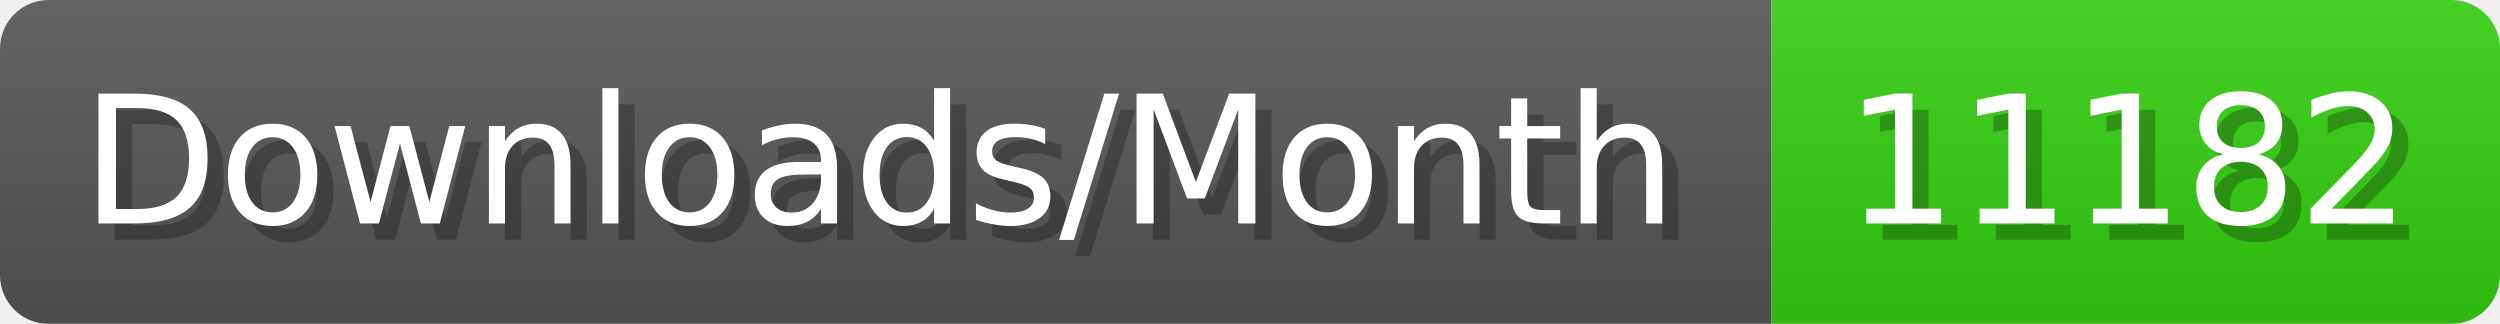
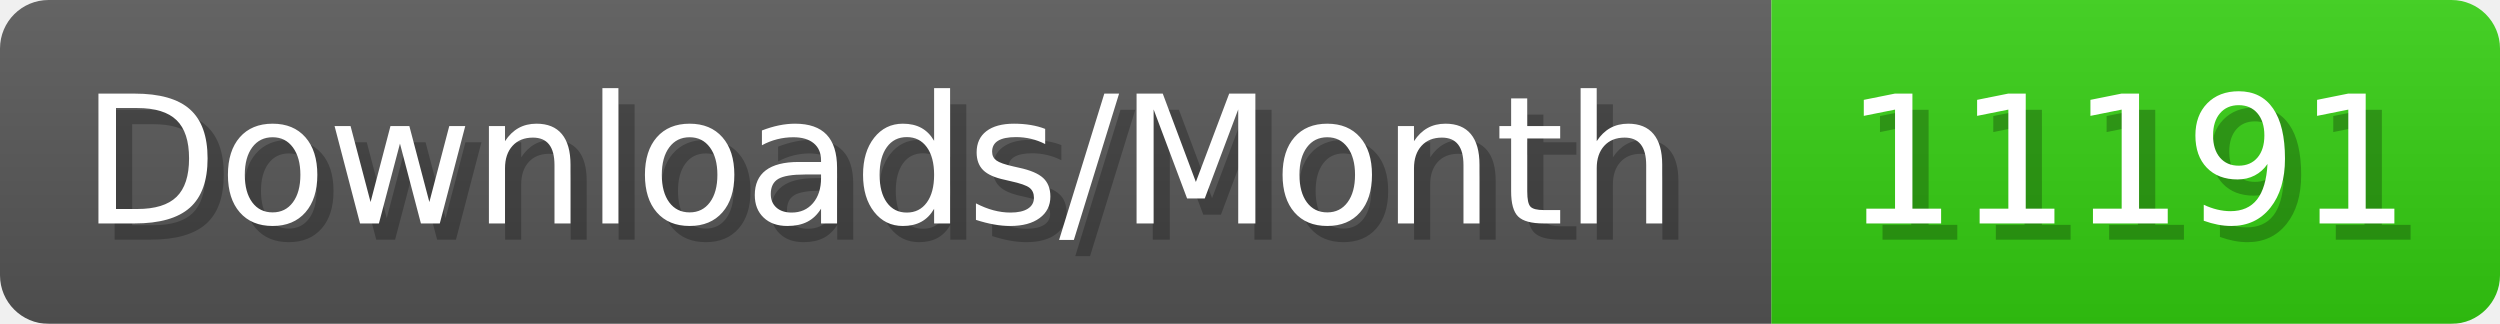
- <svg xmlns="http://www.w3.org/2000/svg" width="154.4" height="20" viewBox="0 0 1544 200" role="img" aria-label="Downloads/Month: 11182">
+ <svg xmlns="http://www.w3.org/2000/svg" width="154.4" height="20" viewBox="0 0 1544 200" role="img" aria-label="Downloads/Month: 11191">
  <linearGradient id="YlXUI" x2="0" y2="100%">
    <stop offset="0" stop-opacity=".1" stop-color="#EEE" />
    <stop offset="1" stop-opacity=".1" />
  </linearGradient>
  <mask id="JHhop">
    <rect width="1544" height="200" rx="30" fill="#FFF" />
  </mask>
  <g mask="url(#JHhop)">
    <rect width="1094" height="200" fill="#555" />
    <rect width="450" height="200" fill="#3C1" x="1094" />
    <rect width="1544" height="200" fill="url(#YlXUI)" />
  </g>
  <g aria-hidden="true" fill="#fff" text-anchor="start" font-family="Verdana,DejaVu Sans,sans-serif" font-size="110">
    <text x="60" y="148" textLength="994" fill="#000" opacity="0.25">Downloads/Month</text>
    <text x="50" y="138" textLength="994">Downloads/Month</text>
-     <text x="1149" y="148" textLength="350" fill="#000" opacity="0.25">11182</text>
-     <text x="1139" y="138" textLength="350">11182</text>
+     <text x="1149" y="148" textLength="350" fill="#000" opacity="0.25">11191</text>
+     <text x="1139" y="138" textLength="350">11191</text>
  </g>
</svg>
